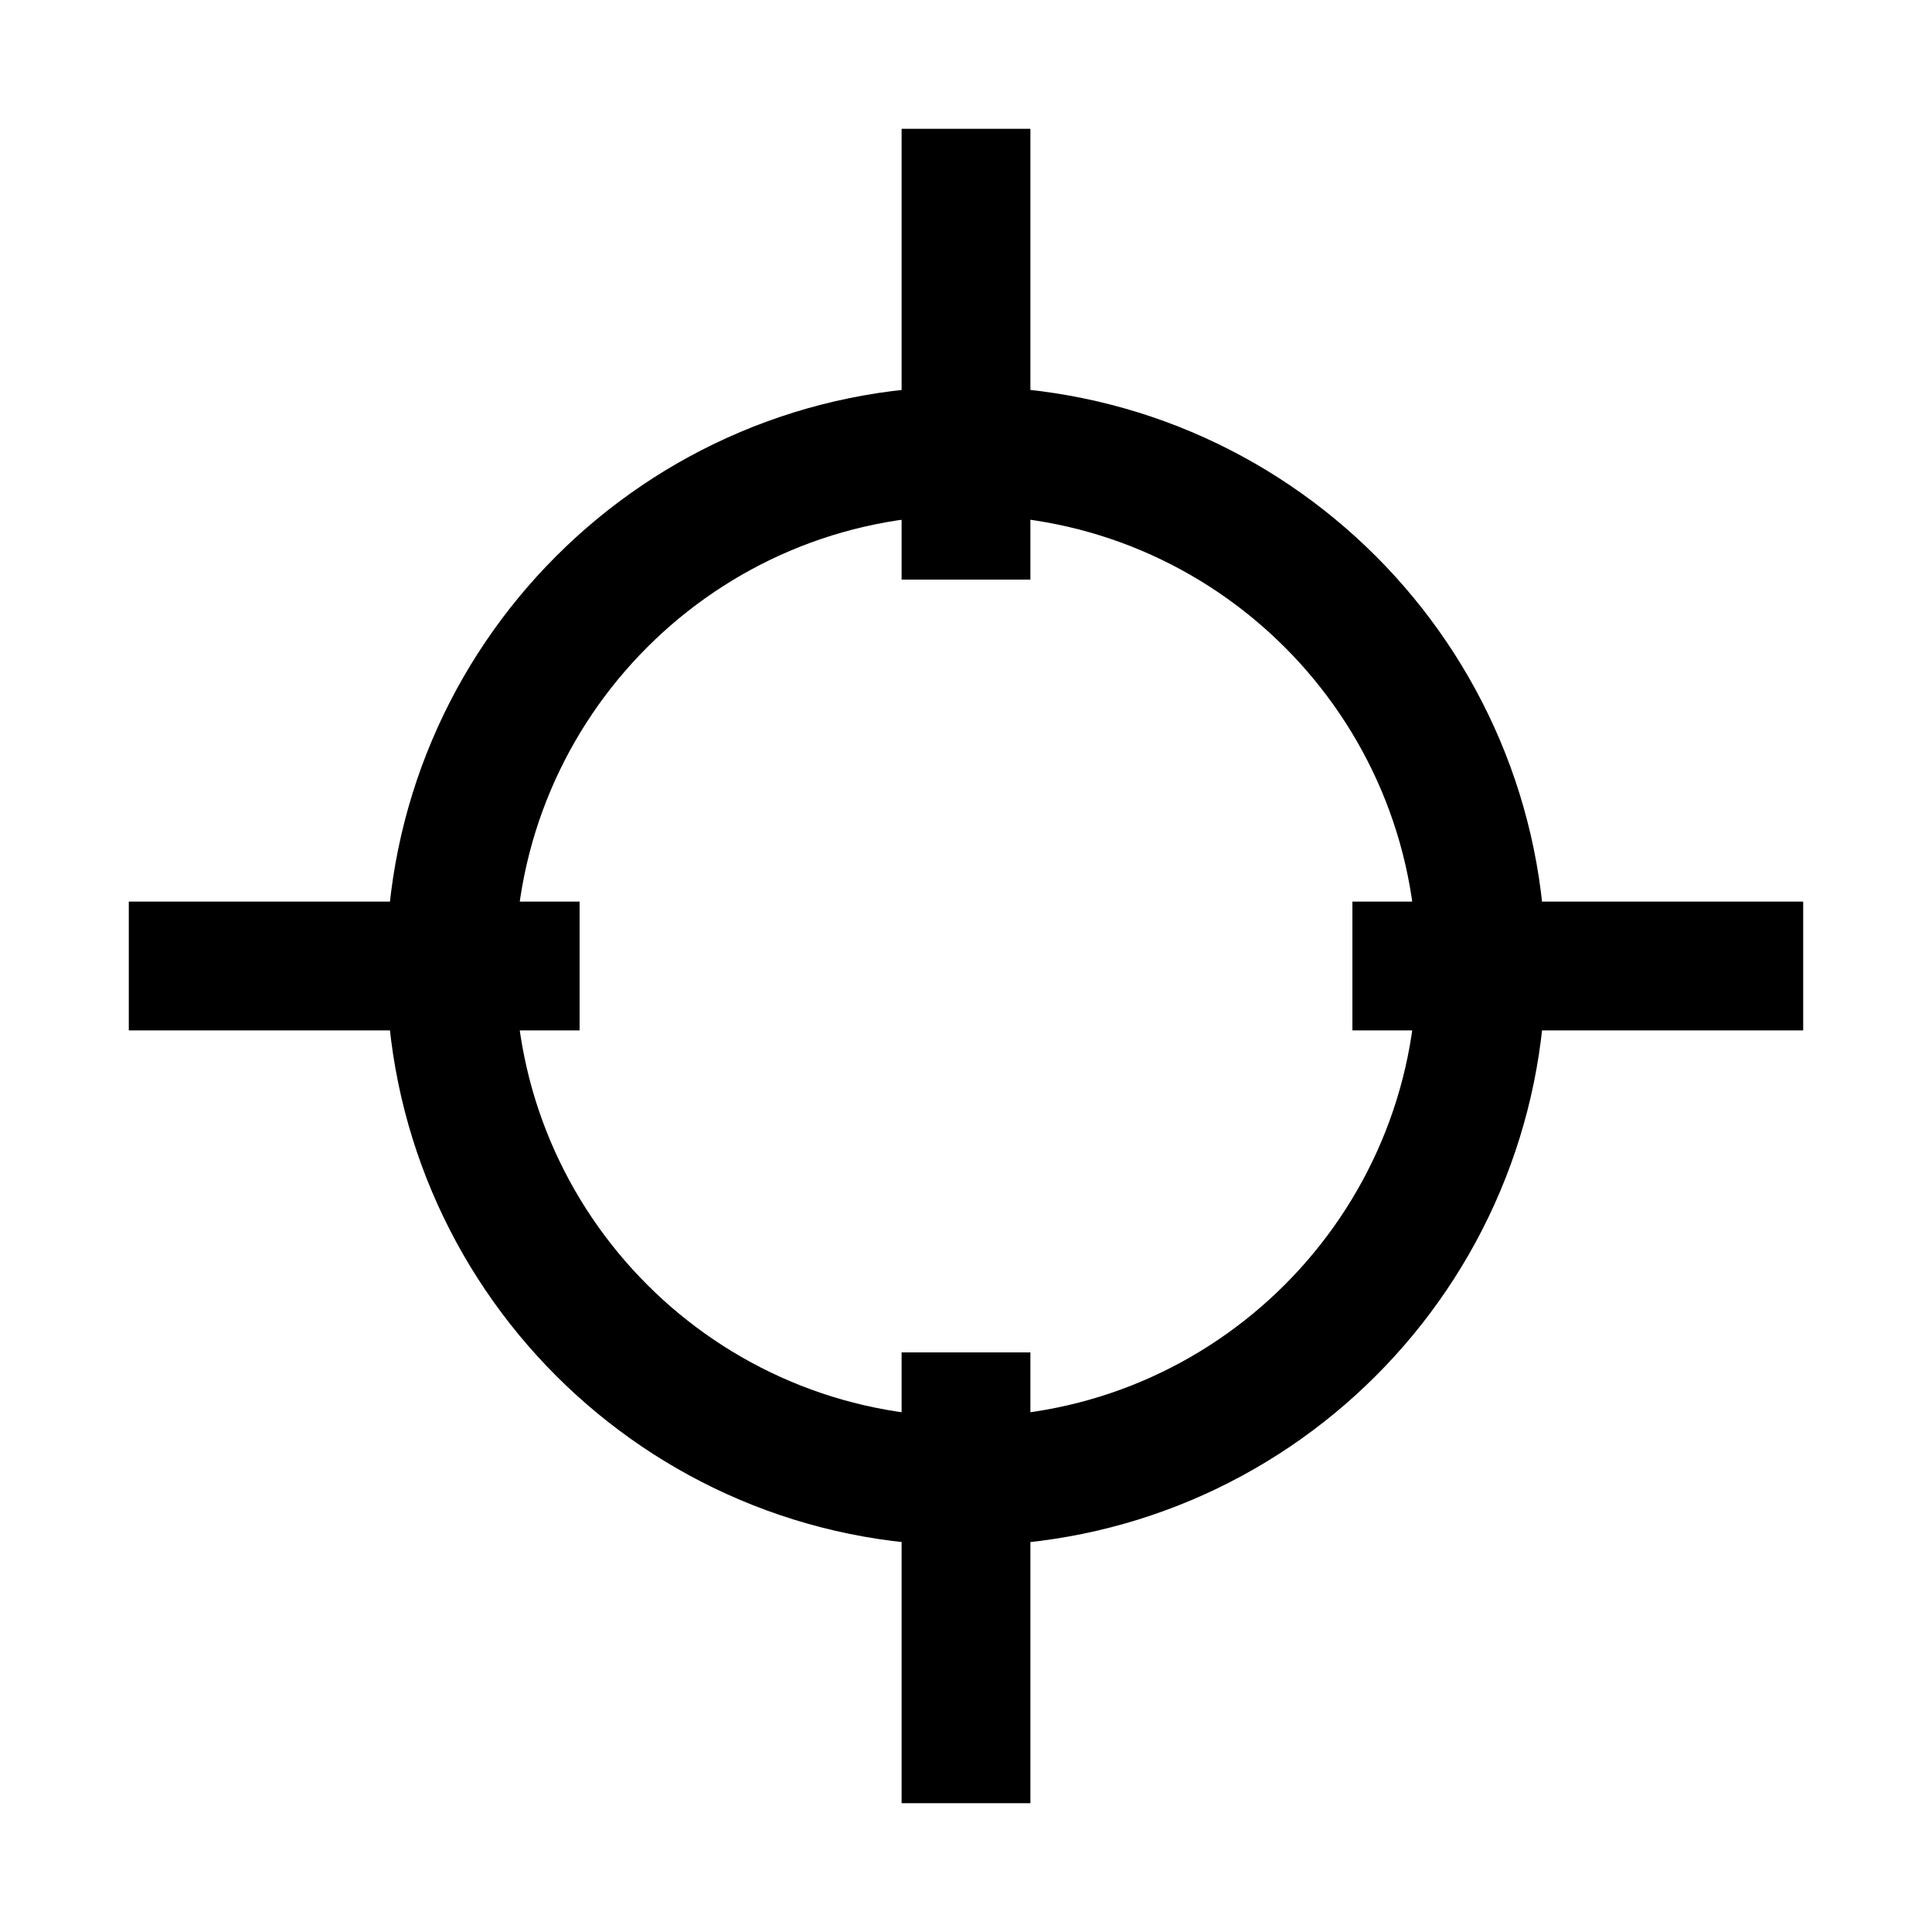
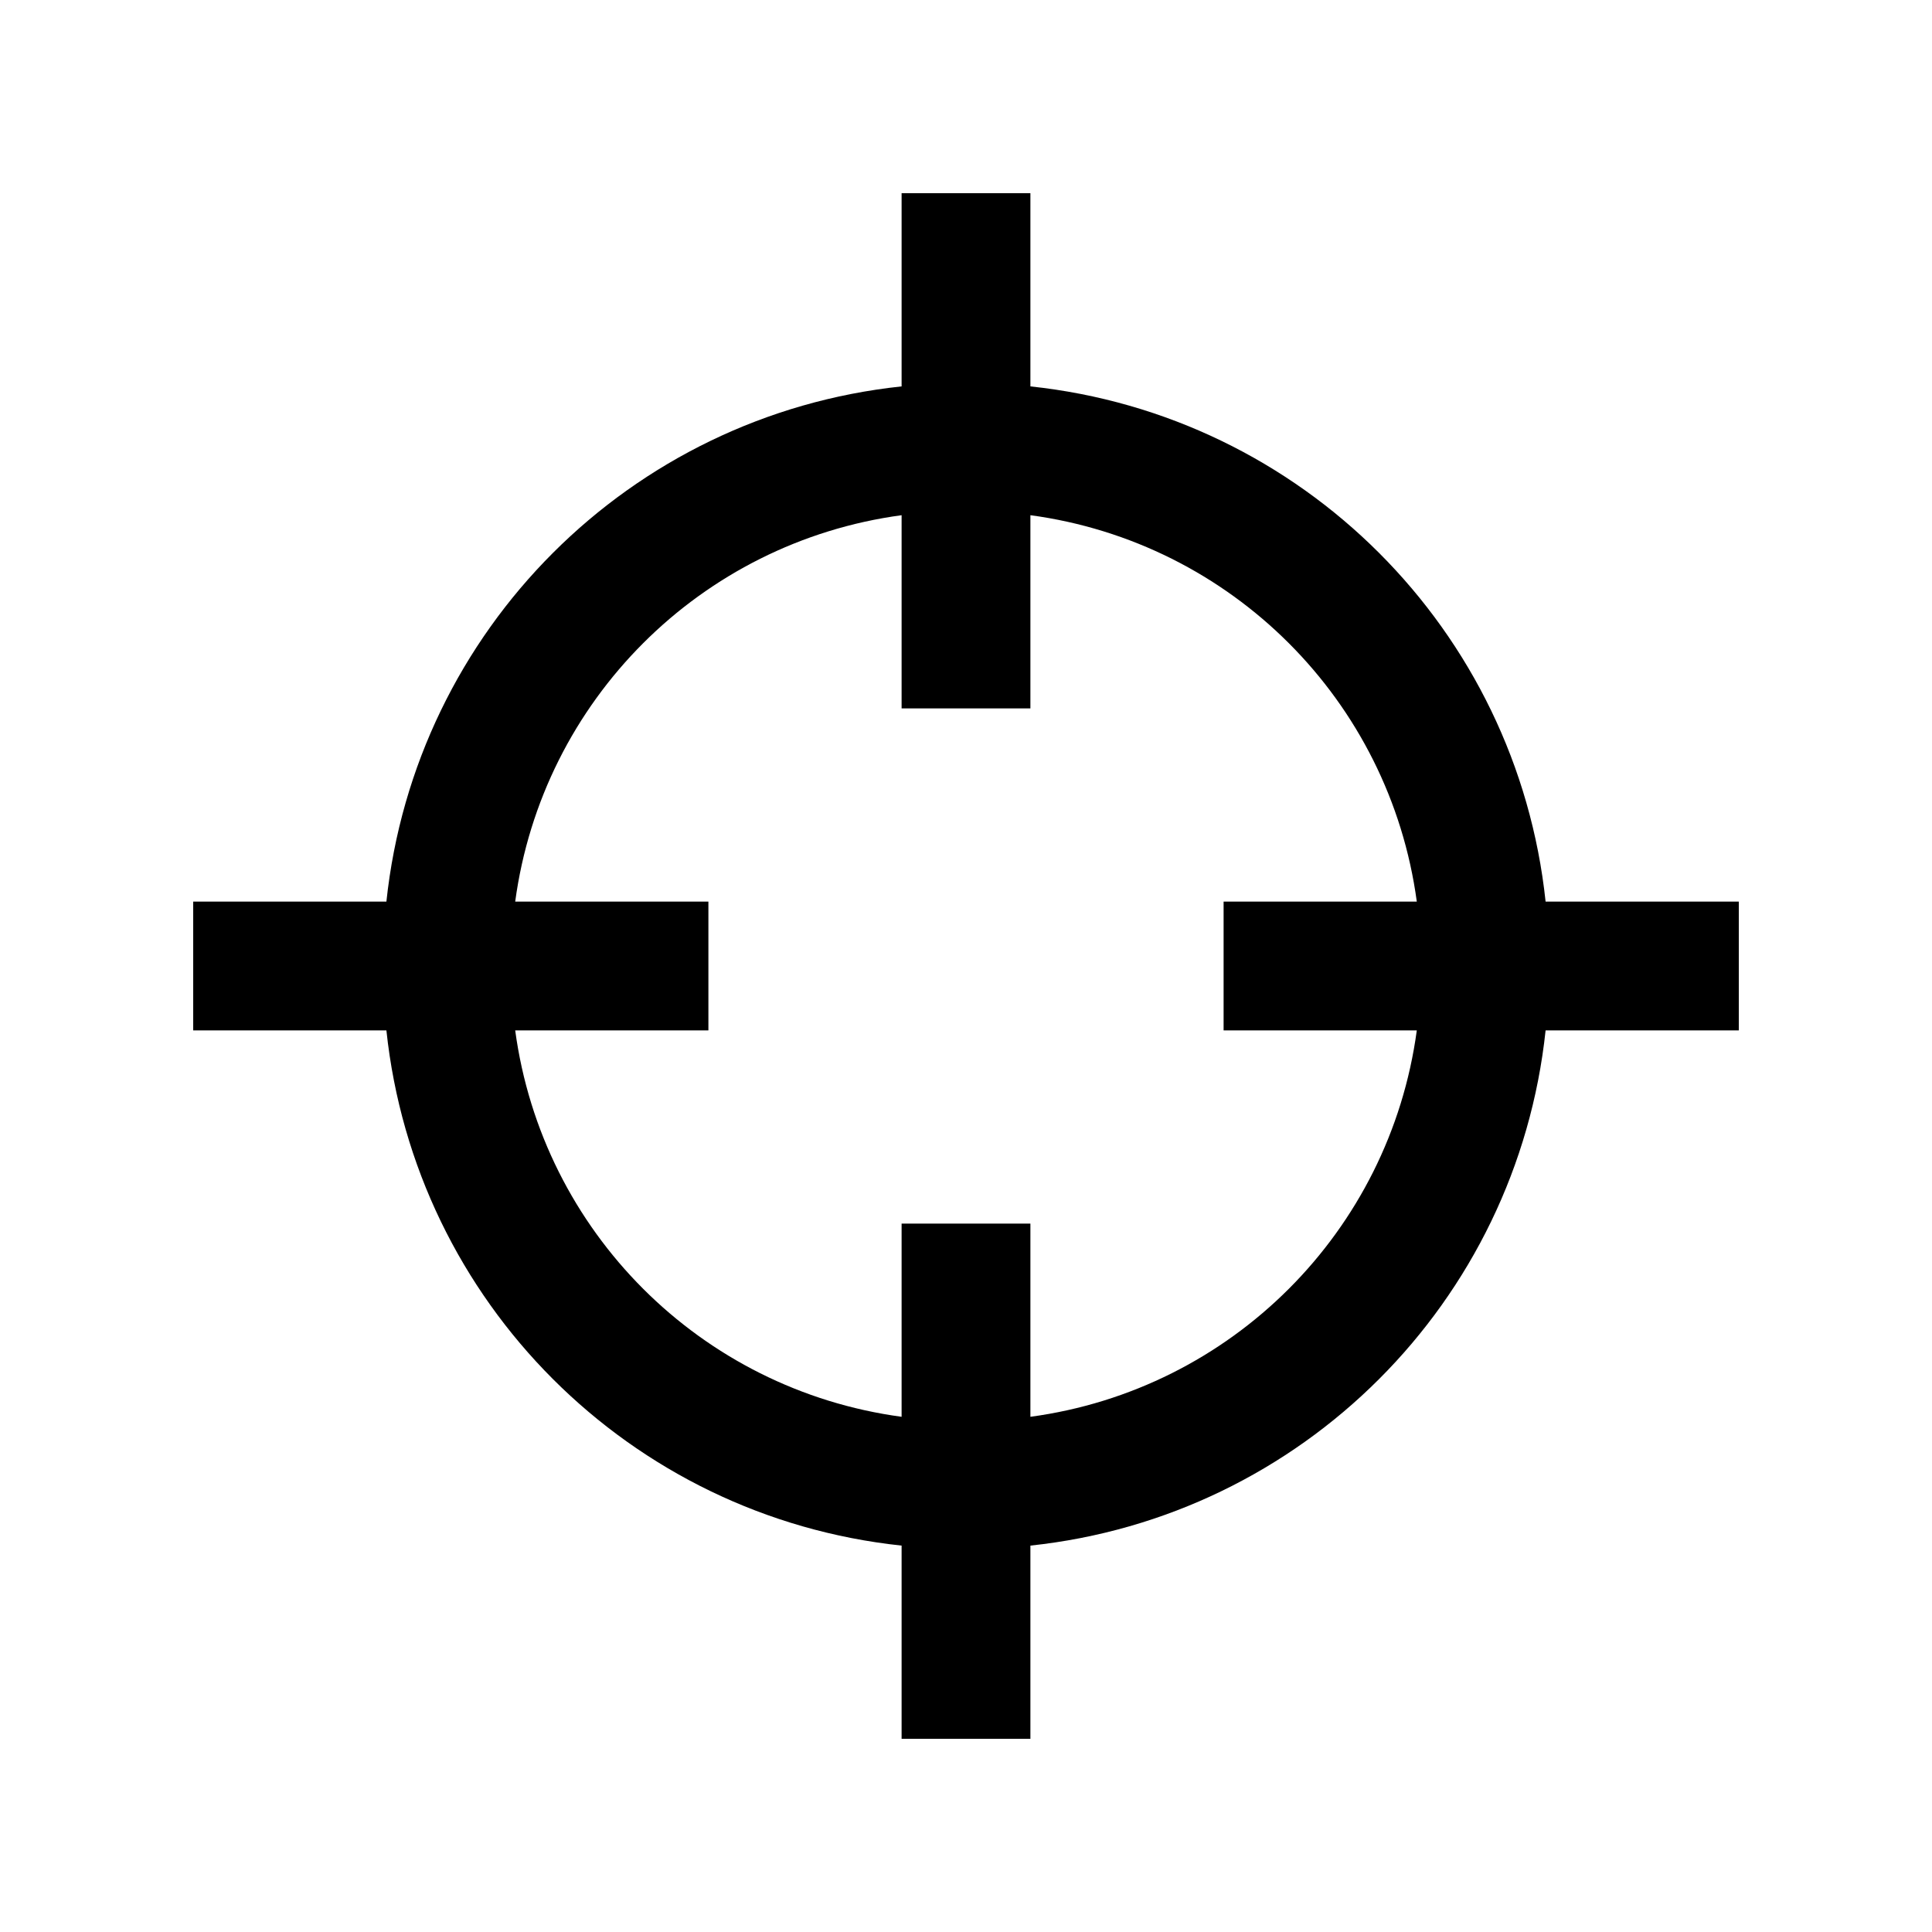
- <svg xmlns="http://www.w3.org/2000/svg" viewBox="0 0 60 60" width="60" height="60">
-   <circle cx="30" cy="30" r="16" fill="none" stroke="#000" stroke-width="4" />
-   <path fill="#000" d="M28 4h4v14h-4zm0 38h4v14h-4zM4 28h14v4H4zm38 0h14v4H42z" />
+ <svg xmlns="http://www.w3.org/2000/svg" viewBox="0 0 60 60" width="60" height="60" fill="#000">
+   <path fill-rule="evenodd" d="M32 6V12A18 18 0 0 1 48 28H54V32H48A18 18 0 0 1 32 48V54H28V48A18 18 0 0 1 12 32H6V28H12A18 18 0 0 1 28 12V6ZM28 16A14 14 0 0 0 16 28H22V32H16A14 14 0 0 0 28 44V38H32V44A14 14 0 0 0 44 32H38V28H44A14 14 0 0 0 32 16V22H28Z" />
</svg>
